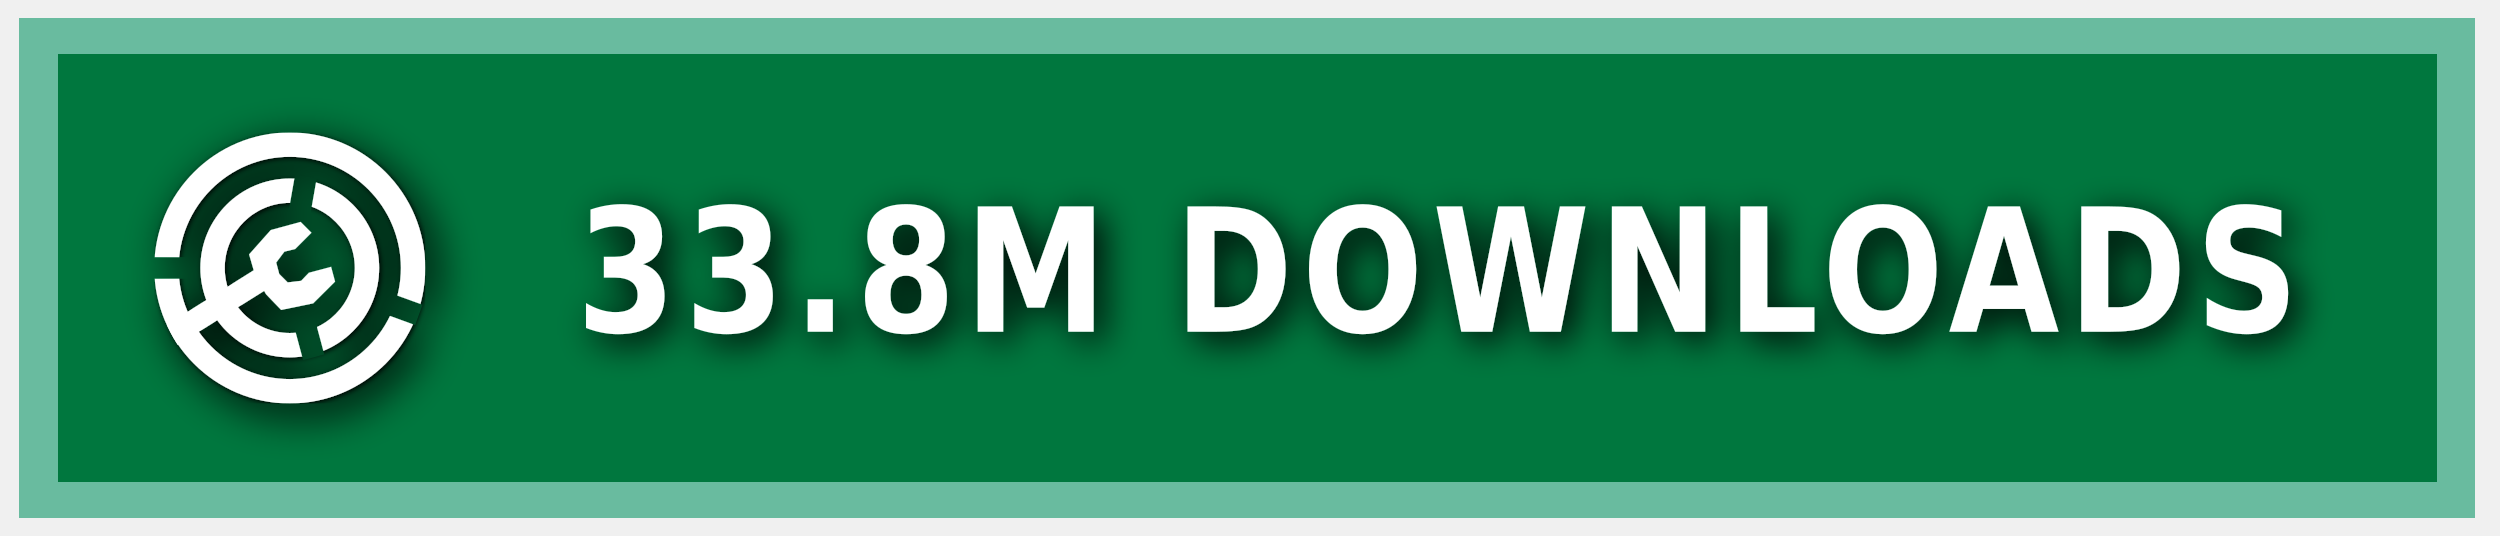
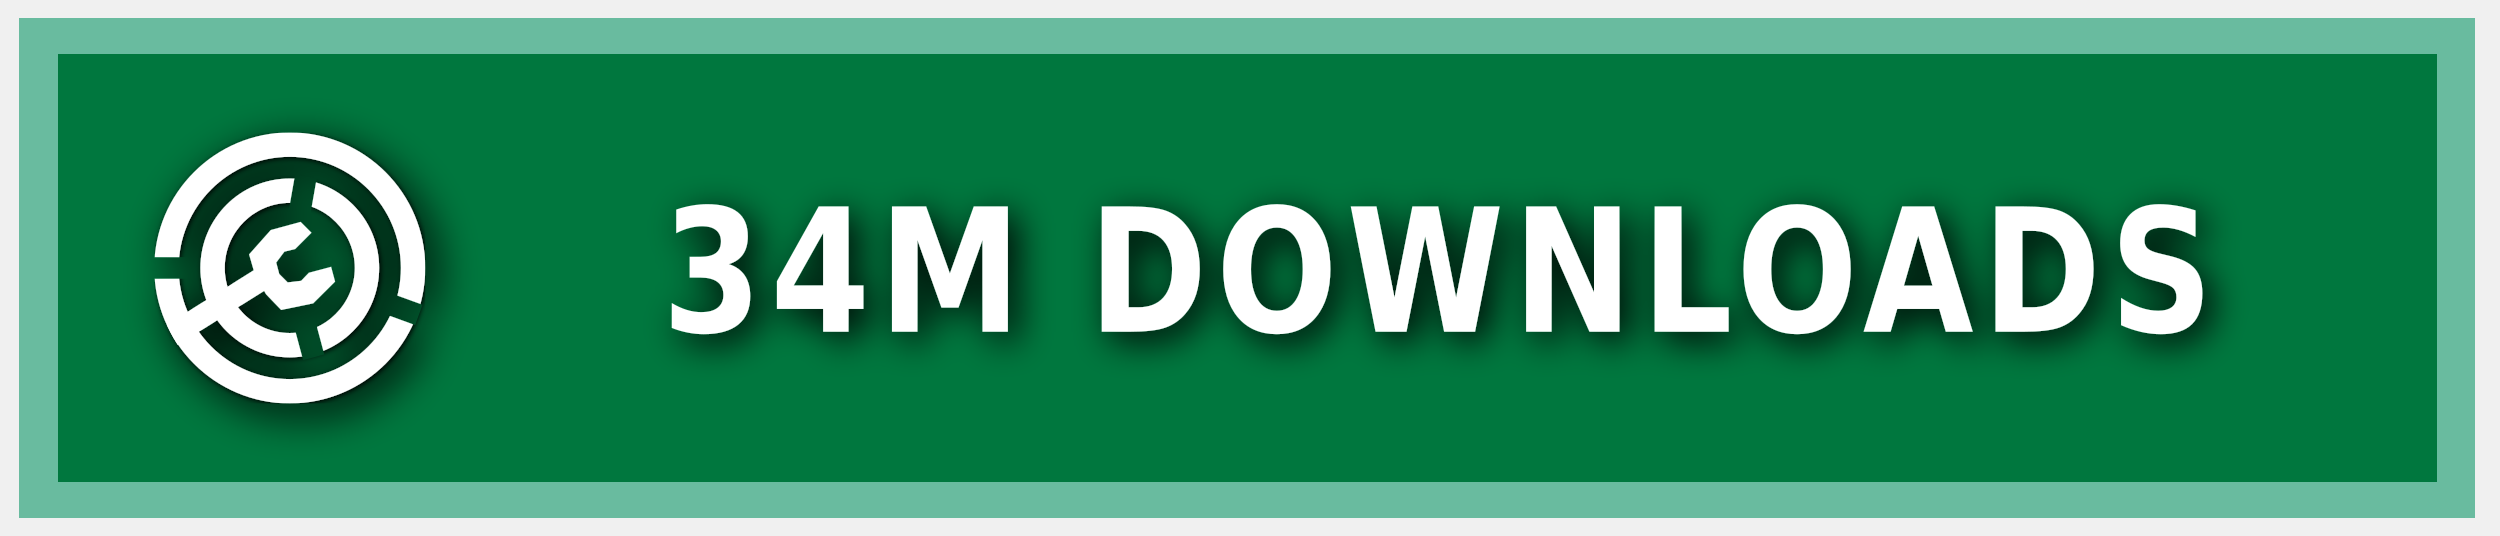
<svg xmlns="http://www.w3.org/2000/svg" xmlns:ns1="https://boxy-svg.com" width="140" height="30" role="img" aria-label="MODRINTH">
  <style> g:not(.noshadow) { filter: drop-shadow(0.5px 0.5px 1.0px black); } </style>
  <defs>
    <ns1:guide x="121.656" y="10.118" angle="90" />
    <ns1:guide x="127.198" y="17.628" angle="90" />
    <ns1:guide x="8.199" y="-3.08" angle="0" />
    <ns1:guide x="20.449" y="-4.101" angle="0" />
    <ns1:guide x="121.656" y="10.118" angle="90" />
    <ns1:guide x="127.198" y="17.628" angle="90" />
    <ns1:guide x="8.199" y="-3.08" angle="0" />
    <ns1:guide x="20.449" y="-4.101" angle="0" />
  </defs>
  <g class="noshadow" shape-rendering="crispEdges" style="" transform="matrix(1.074564, 0, 0, 1, 0, 0)">
    <rect x="1" y="1" width="128" height="28" style="fill: #00954E;" />
    <rect x="1" y="1" width="128" height="28" style="fill: rgba(0, 0, 0, 0.2);" />
    <rect x="2" y="2" width="126" height="26" style="fill: none; stroke-width:2px; stroke: rgba(211, 255, 255, 0.5);" />
  </g>
  <g fill-rule="evenodd" stroke-linejoin="round" stroke-miterlimit="1.5" clip-rule="evenodd" transform="matrix(1.2, 0, 0, 1.2, -1.2, -1.5)">
    <path fill="none" d="M 8.199 7.432 L 20.846 7.432 L 20.846 20.079 L 8.199 20.079 L 8.199 7.432 Z" style="" />
    <g clip-path="url(#a)" transform="matrix(0.126469, 0, 0, 0.126469, 8.198999, 7.431019)" style="">
      <path fill="#ffffff" d="M50 17c18.207 0 32.988 14.787 32.988 33S68.207 83 50 83 17.012 68.213 17.012 50 31.793 17 50 17Zm0 9c13.24 0 23.988 10.755 23.988 24S63.24 74 50 74 26.012 63.245 26.012 50 36.76 26 50 26Z" />
    </g>
    <g clip-path="url(#b)" transform="matrix(0.126469, 0, 0, 0.126469, 8.198999, 7.431019)" style="">
      <path fill="#ffffff" d="M50 0c27.596 0 50 22.404 50 50s-22.404 50-50 50S0 77.596 0 50 22.404 0 50 0Zm0 9c22.629 0 41 18.371 41 41S72.629 91 50 91 9 72.629 9 50 27.371 9 50 9Z" />
    </g>
    <g class="noshadow" clip-path="url(#c)" transform="matrix(0.112383, 0, 0, 0.122032, 8.268063, 7.737635)" style="">
      <path fill="none" stroke="#ffffff" stroke-width="9" d="M 50 50 L 5.171 75.882" />
    </g>
    <path fill="#ffffff" d="M 12.909 14.103 L 12.625 13.123 L 13.637 11.985 L 15.028 11.605 L 15.534 12.111 L 14.775 12.87 L 14.269 12.996 L 13.89 13.502 L 14.032 14.038 L 14.425 14.429 L 15.053 14.354 L 15.415 13.979 L 16.452 13.701 L 16.637 14.392 L 15.613 15.407 L 14.121 15.714 L 13.415 14.979 L 12.909 14.103 Z" style="" />
    <clipPath id="clip-1">
      <path d="M50 0c27.596 0 50 22.404 50 50s-22.404 50-50 50S0 77.596 0 50 22.404 0 50 0Zm0 39.549c5.768 0 10.451 4.683 10.451 10.451 0 5.768-4.683 10.451-10.451 10.451-5.768 0-10.451-4.683-10.451-10.451 0-5.768 4.683-10.451 10.451-10.451Z" />
    </clipPath>
    <g class="noshadow" clip-path="url(#clip-1)" transform="matrix(0.064459, 0.010209, -0.018807, 0.118741, -9.215255, -61.72825)" style="transform-origin: 27.985px 74.177px;">
      <path fill="none" stroke="#ffffff" stroke-width="9" d="M 49.29 67.75 L 6.679 80.603" style="" />
    </g>
  </g>
  <g>
    <clipPath id="a">
      <path fill-rule="evenodd" stroke-linejoin="round" stroke-miterlimit="1.5" clip-rule="evenodd" d="M100 0H0v100h100V0ZM46.002 49.295l.076 1.757 8.83 32.963 7.843-2.102-8.596-32.094 5.804-32.932-7.997-1.41-5.96 33.818Z" />
    </clipPath>
    <clipPath id="b">
      <path d="M0 0v46h50l1.368.241L99 63.578l-2.736 7.517L49.295 54H0v46h100V0H0Z" />
    </clipPath>
    <clipPath id="c">
      <path d="M50 0c27.596 0 50 22.404 50 50s-22.404 50-50 50S0 77.596 0 50 22.404 0 50 0Zm0 39.549c5.768 0 10.451 4.683 10.451 10.451 0 5.768-4.683 10.451-10.451 10.451-5.768 0-10.451-4.683-10.451-10.451 0-5.768 4.683-10.451 10.451-10.451Z" />
    </clipPath>
  </g>
  <g fill="#fff" text-anchor="middle" font-family="Verdana,Geneva,DejaVu Sans,sans-serif" text-rendering="geometricPrecision" font-size="100" transform="matrix(1, 0, 0, 1, 13, 0)">
-     <text style="font-size: 80px; font-weight: 700; white-space: pre;" transform="matrix(0.1, 0, 0, 0.120296, 0, -3.678133)" x="675" y="185" letter-spacing="5">33.8M DOWNLOADS</text>
+     <text style="font-size: 80px; font-weight: 700; white-space: pre;" transform="matrix(0.1, 0, 0, 0.120296, 0, -3.678133)" x="675" y="185" letter-spacing="5">34M DOWNLOADS</text>
  </g>
</svg>
